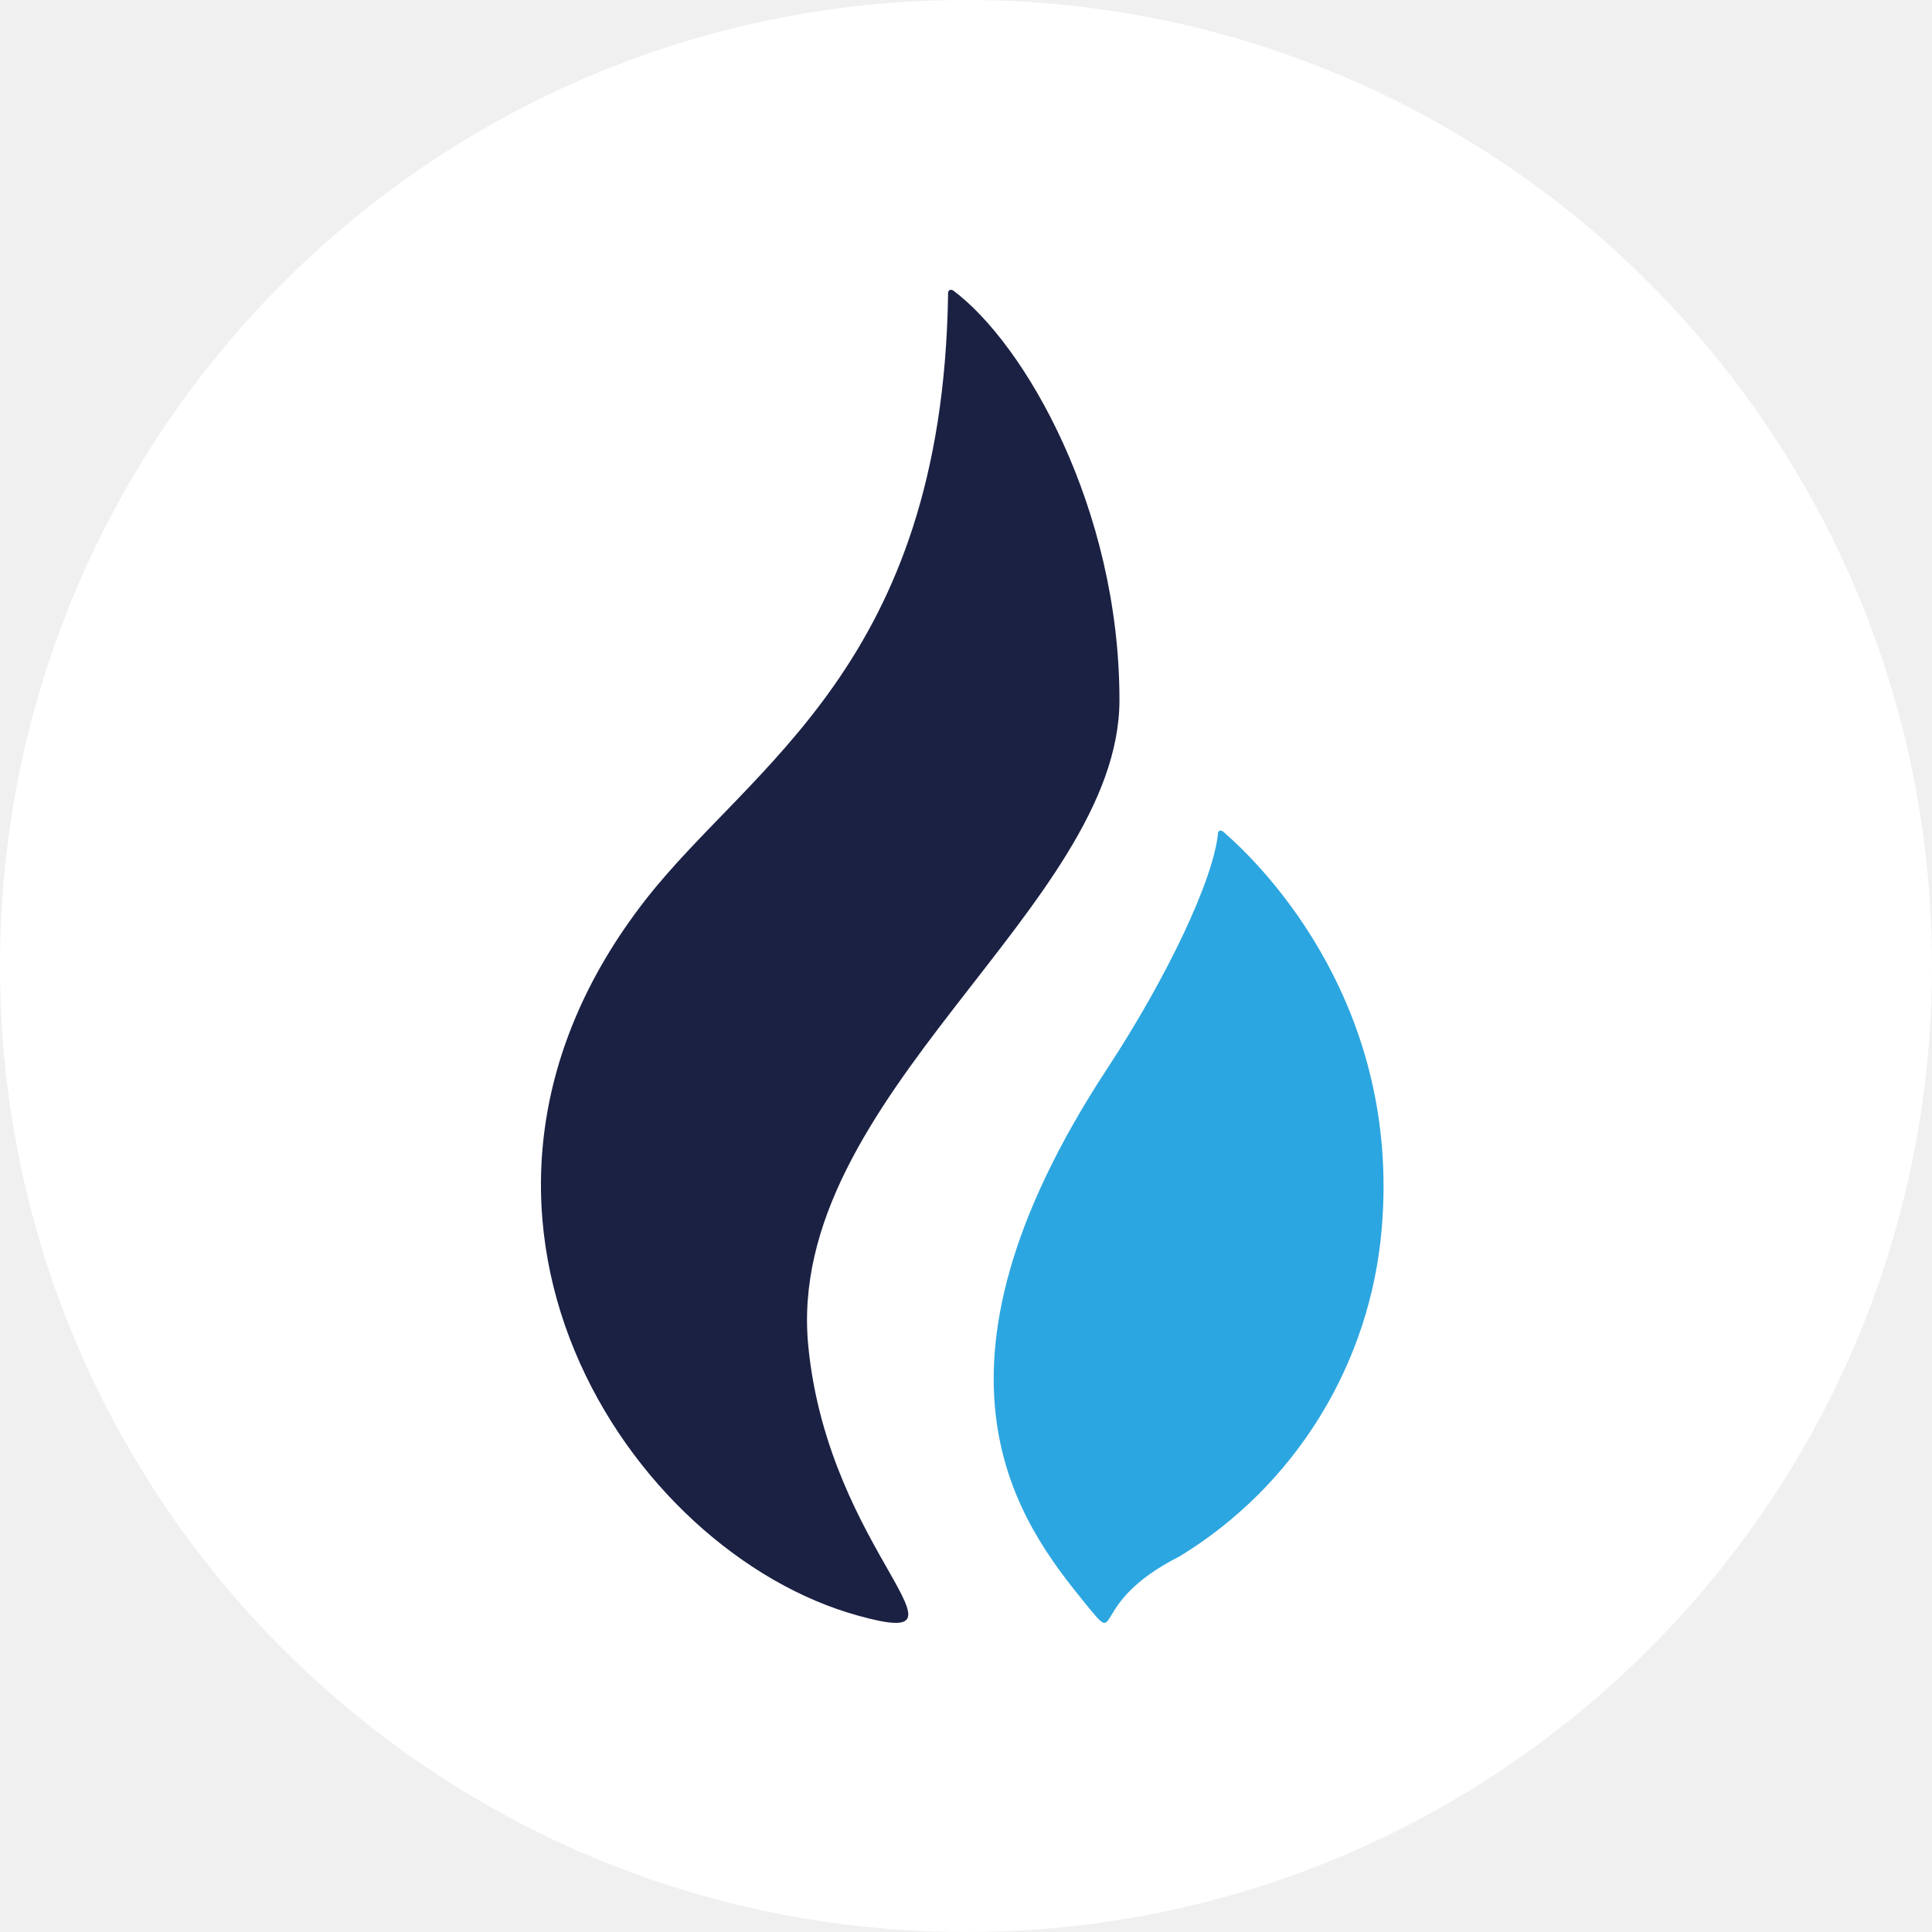
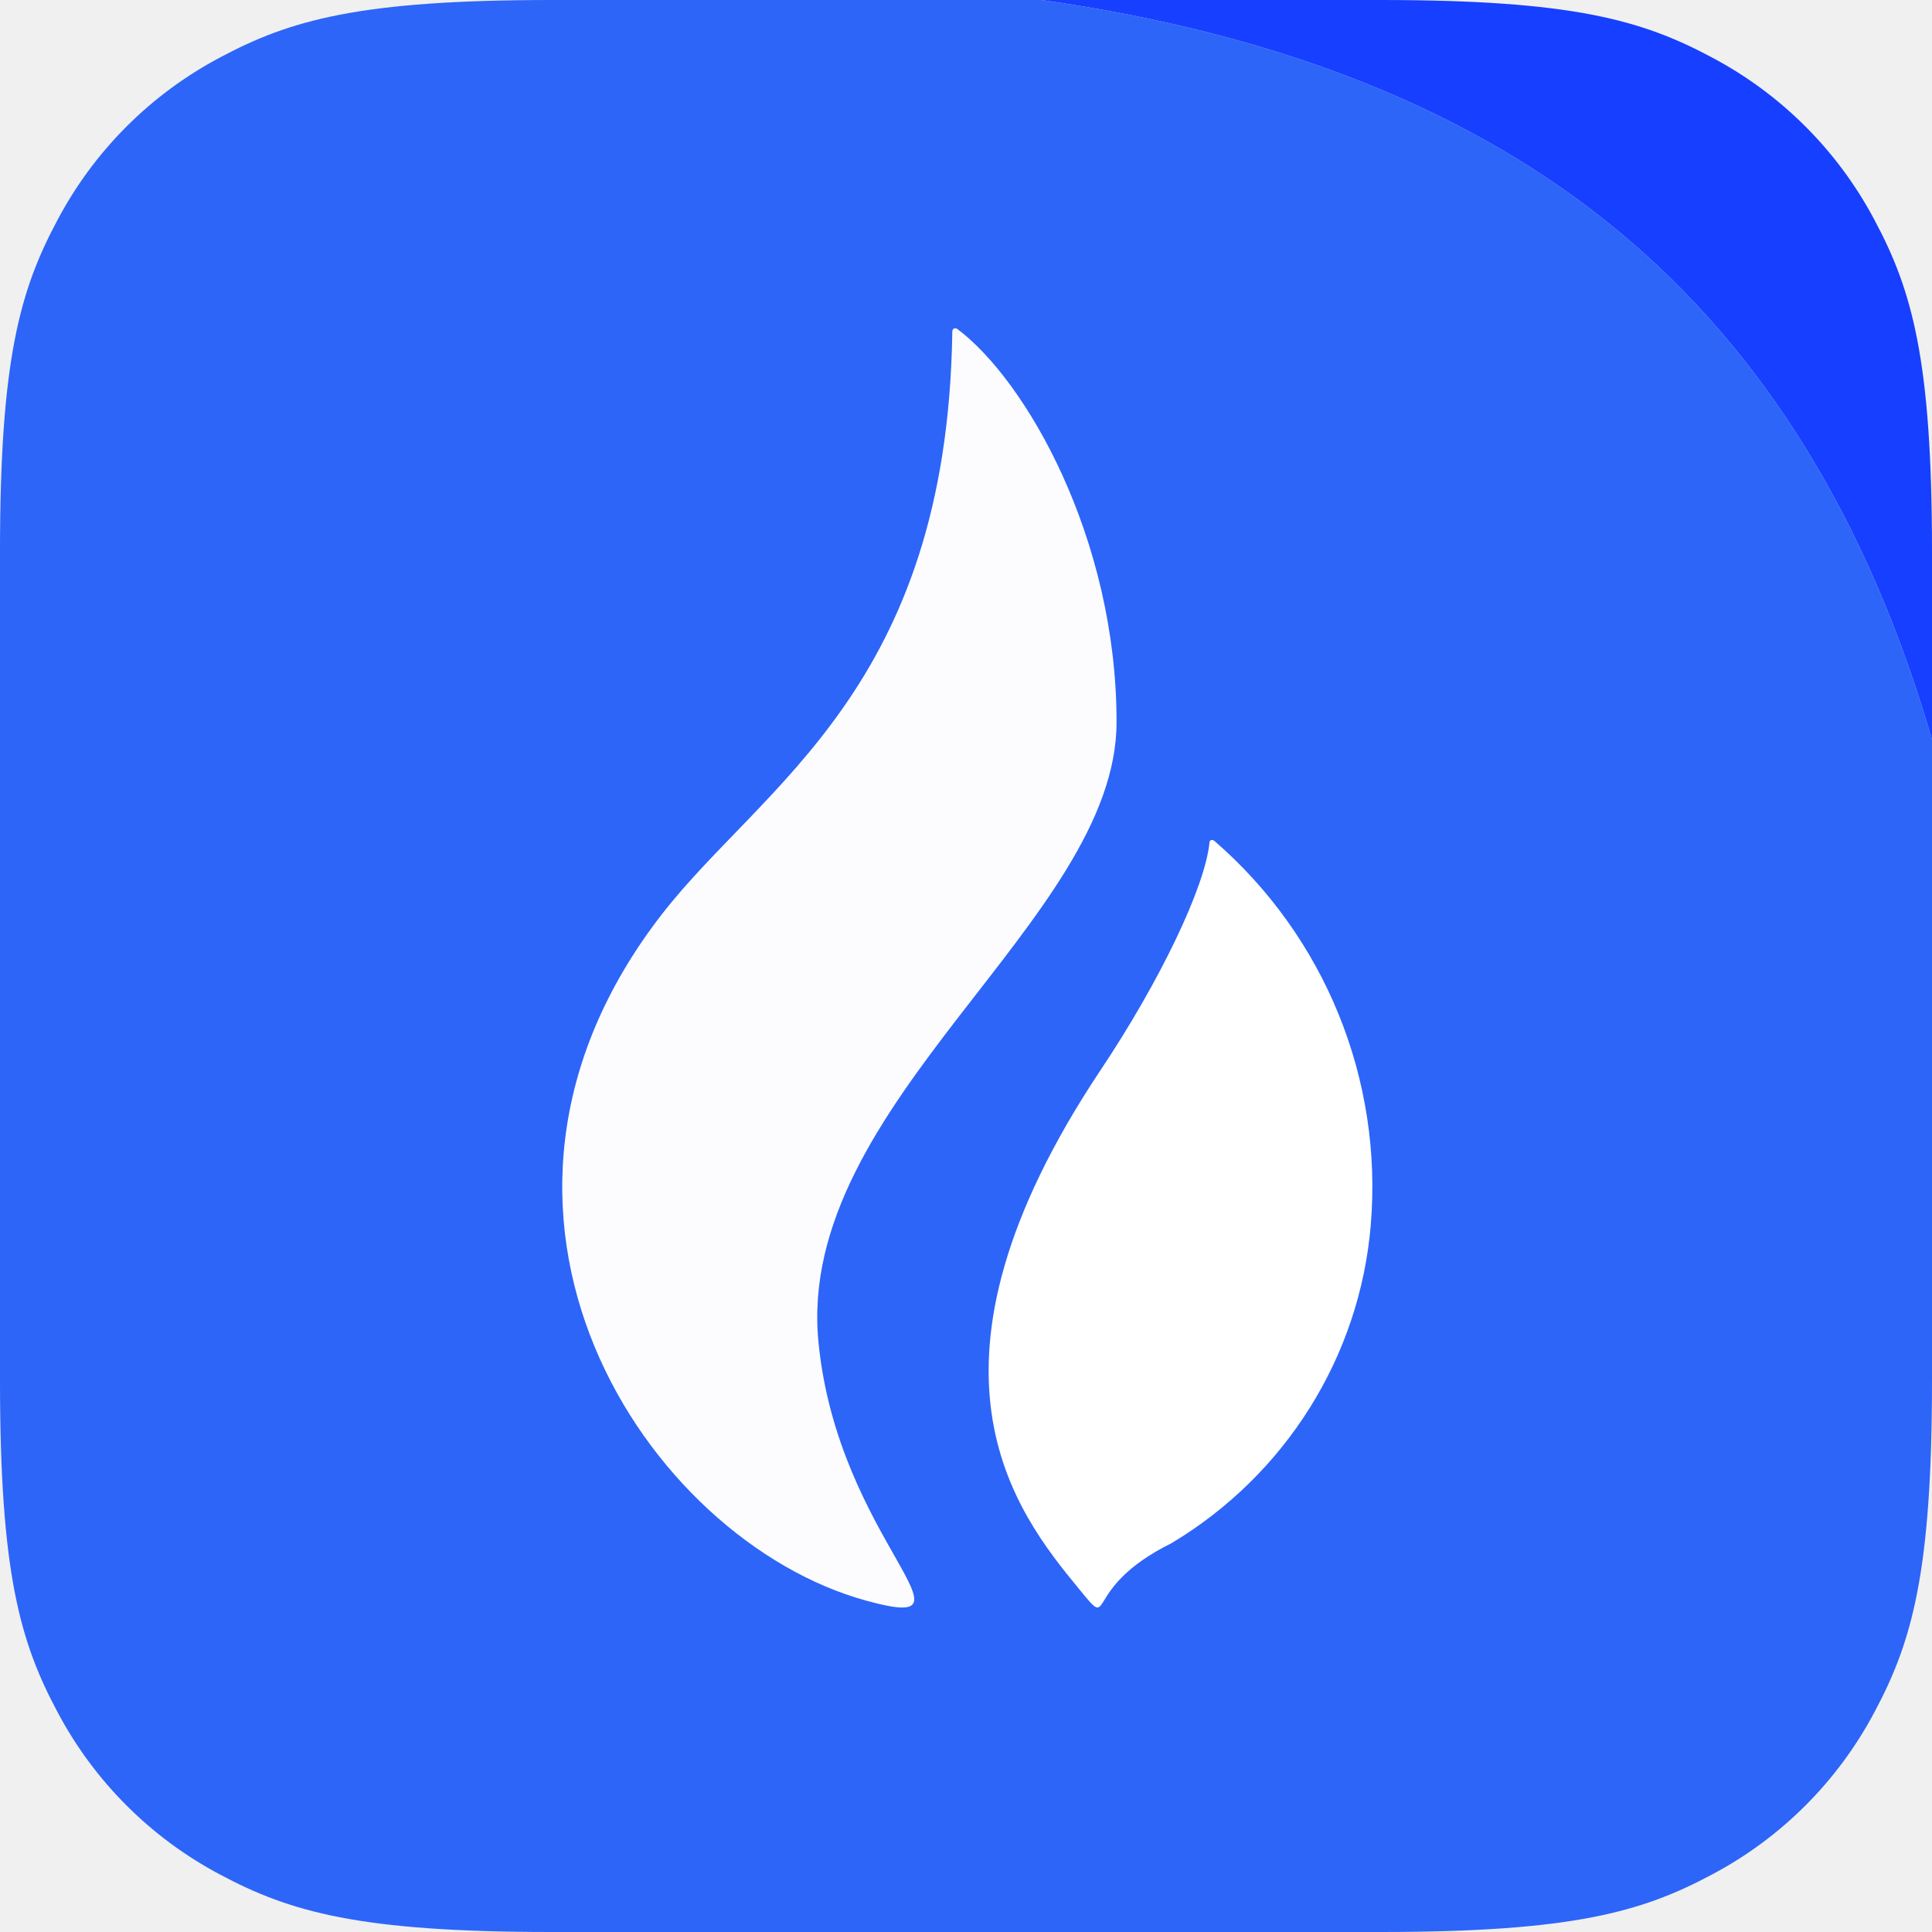
- <svg xmlns="http://www.w3.org/2000/svg" width="100" height="100" viewBox="0 0 100 100" fill="none">
-   <circle cx="50" cy="50" r="50" fill="white" />
-   <path d="M57.943 36.23C57.943 26.327 53.053 17.798 49.329 15.03C49.329 15.03 49.042 14.874 49.072 15.274C48.766 34.408 38.857 39.593 33.413 46.572C20.847 62.695 32.524 80.367 44.439 83.632C51.077 85.465 42.898 80.396 41.84 69.703C40.546 56.797 57.943 46.933 57.943 36.23V36.23Z" fill="#1B2143" />
-   <path d="M63.299 43.036C63.222 42.988 63.116 42.949 63.049 43.075C62.846 45.465 60.417 50.573 57.333 55.275C46.875 71.199 52.832 78.88 56.186 83.011C58.133 85.401 56.186 83.011 61.044 80.564C67.049 76.907 70.943 70.58 71.521 63.556C72.475 52.237 65.709 45.106 63.299 43.036V43.036Z" fill="#2CA6E0" />
+ <svg xmlns="http://www.w3.org/2000/svg" width="493" height="493" viewBox="0 0 493 493" fill="none">
+   <path fill-rule="evenodd" clip-rule="evenodd" d="M140.717 0H265.758C326.994 8.666 376.14 28.386 413.196 59.16C450.251 89.934 476.852 133.123 493 188.727V352.283C493 401.212 487.906 418.954 478.34 436.844C468.983 454.525 454.525 468.983 436.844 478.34C418.954 487.906 401.217 493 352.283 493H140.717C91.787 493 74.046 487.906 56.156 478.34C38.475 468.983 24.017 454.525 14.66 436.844C5.094 418.954 0 401.212 0 352.283V140.717C0 91.787 5.094 74.046 14.66 56.156C24.017 38.475 38.475 24.017 56.156 14.66C74.046 5.094 91.787 0 140.717 0Z" fill="#2D65F8" />
+   <path fill-rule="evenodd" clip-rule="evenodd" d="M478.34 56.156C468.983 38.475 454.525 24.017 436.844 14.66C418.959 5.094 401.212 0 352.283 0H265.758C326.994 8.666 376.14 28.386 413.196 59.16C450.251 89.934 476.852 133.123 493 188.727V140.717C493 91.787 487.906 74.046 478.34 56.156Z" fill="#173FFF" />
+   <path d="M284.92 184.254C284.92 137.347 261.811 97.05 244.247 83.916C244.247 83.916 242.909 83.179 243 85.023C241.556 175.535 194.764 200.089 169.026 233.13C109.679 309.415 164.886 393.081 221.09 408.463C252.552 417.129 213.839 393.081 208.861 342.572C202.79 281.515 284.92 234.854 284.92 184.254Z" fill="#FCFCFF" />
+   <path d="M309.877 214.575C309.502 214.33 309.006 214.142 308.659 214.729C307.663 226.159 295.872 250.559 280.894 272.984C230.165 349.048 259.056 385.686 275.343 405.464C284.703 416.893 275.343 405.464 298.934 393.788C328.071 376.331 346.982 346.149 349.784 312.607C351.325 294.278 348.513 275.845 341.578 258.809C334.643 241.773 323.781 226.617 309.877 214.575Z" fill="white" />
</svg>
